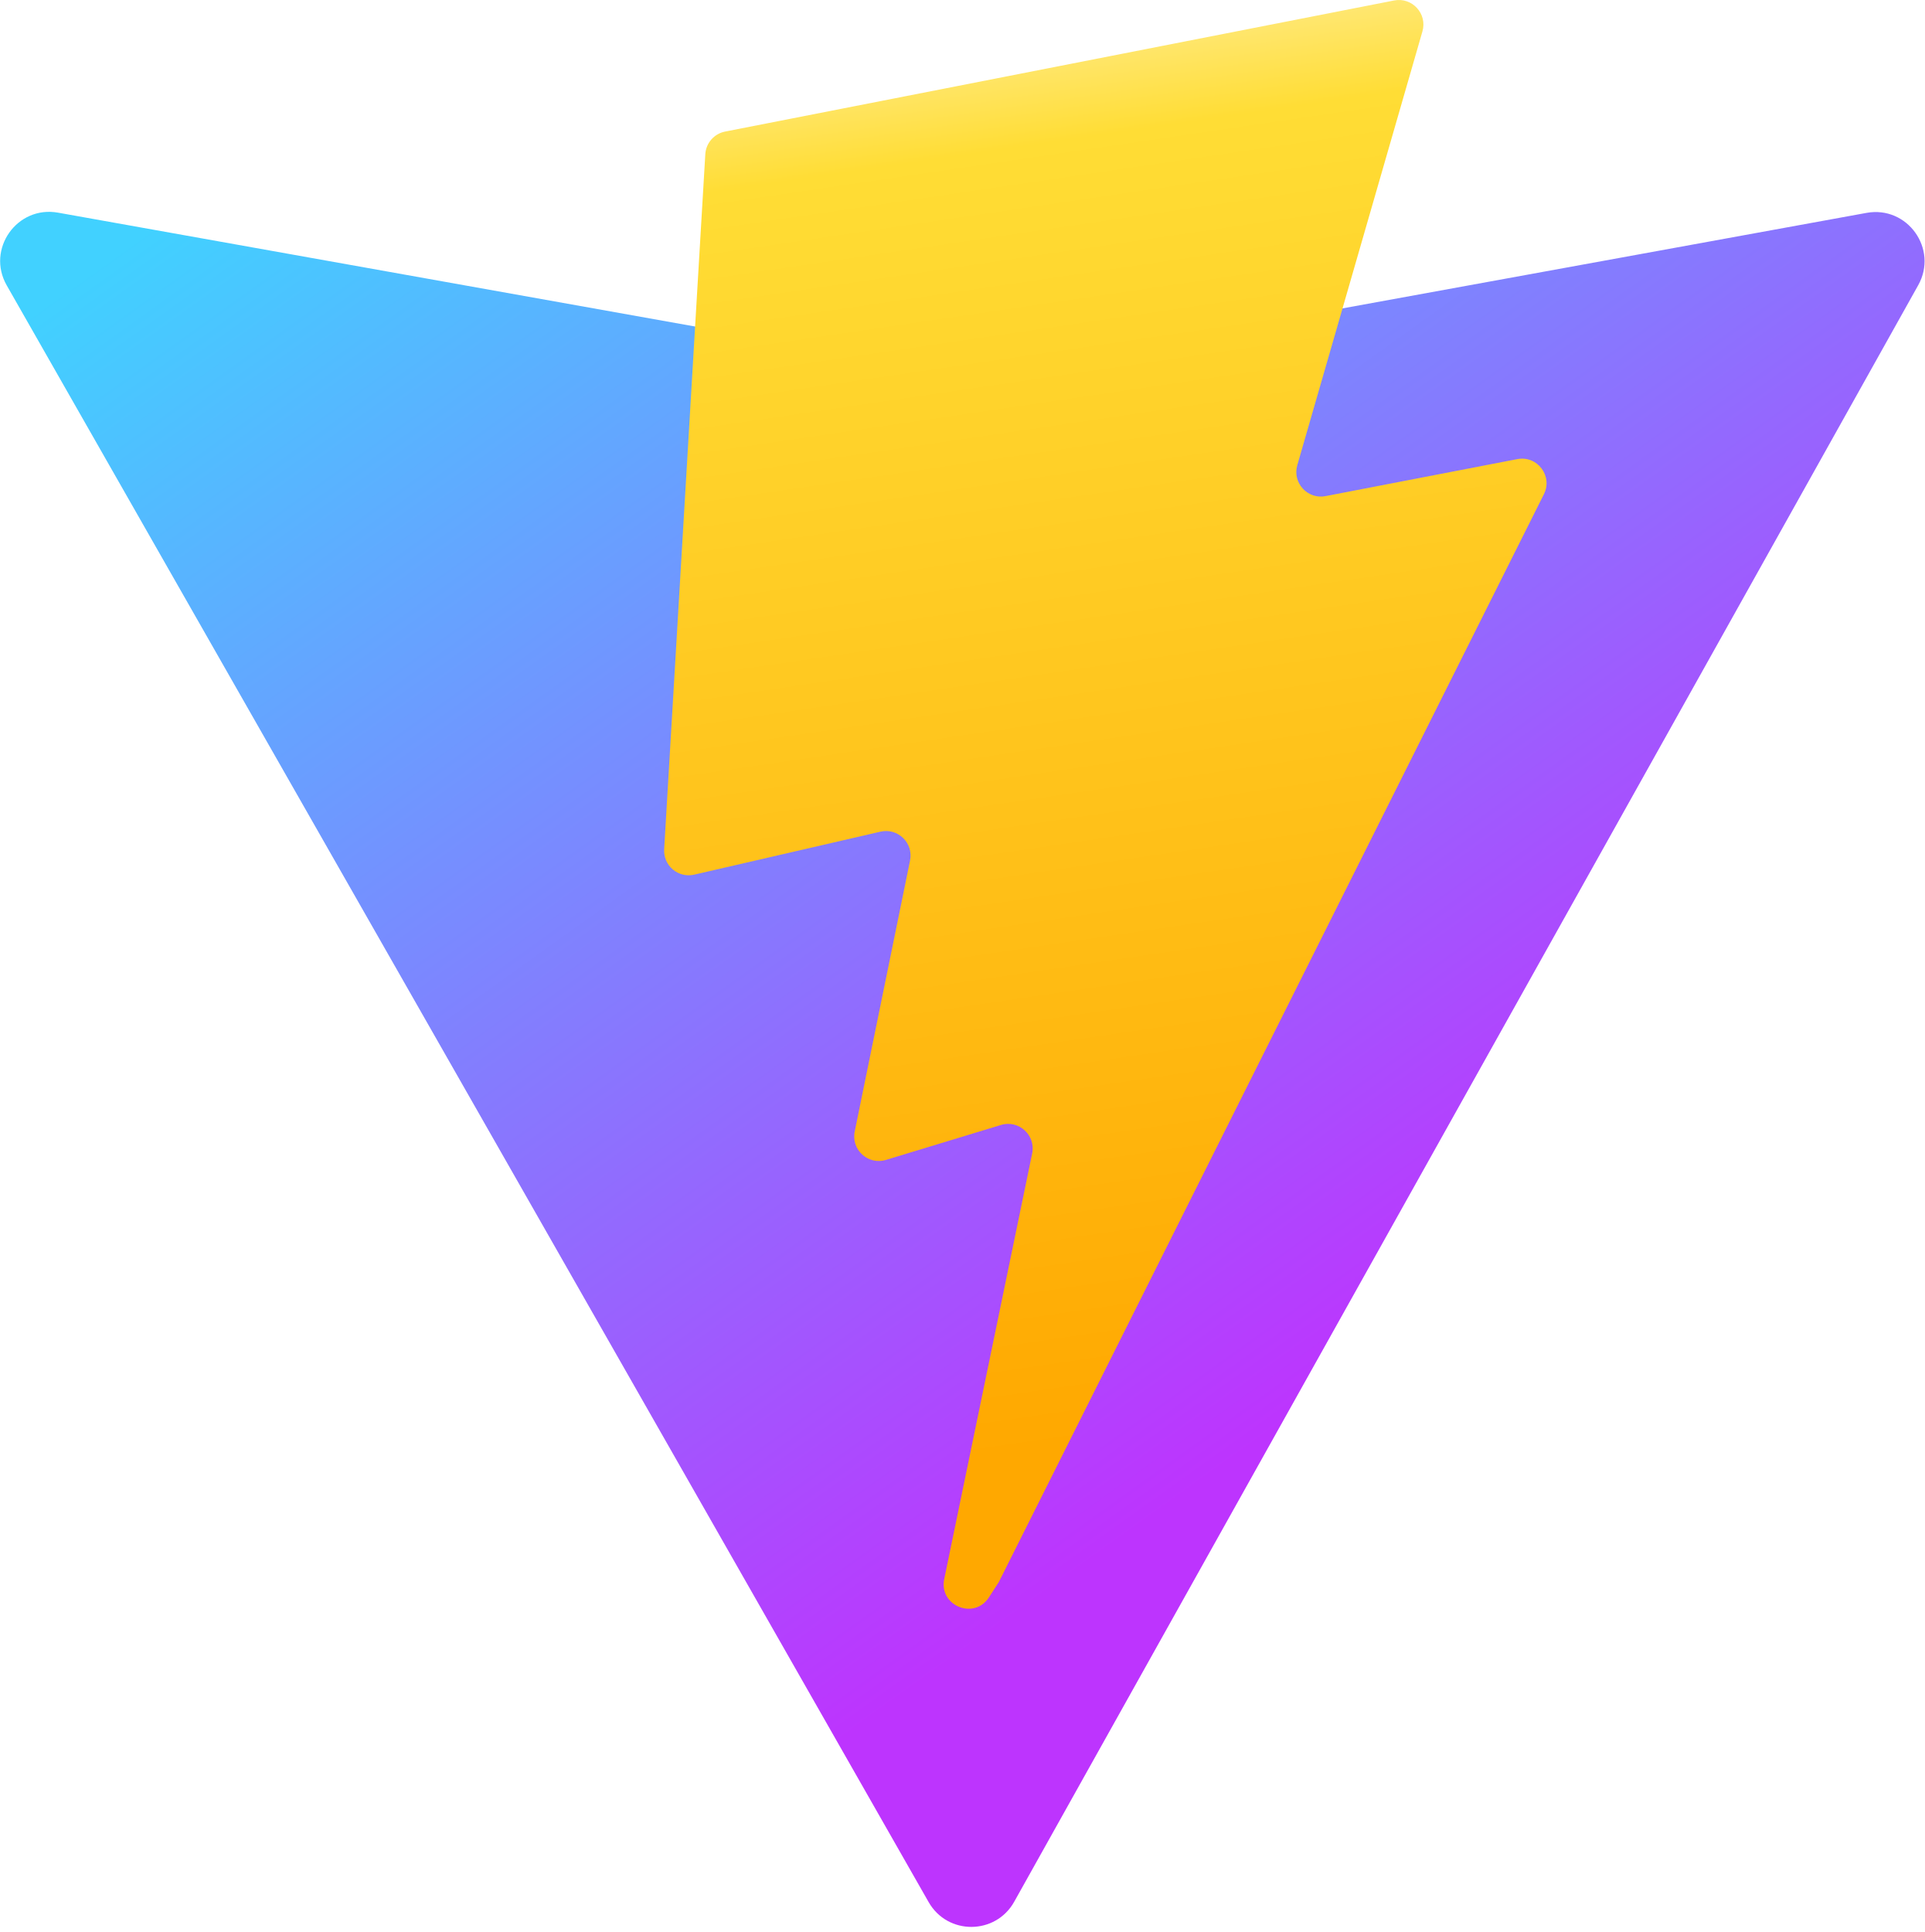
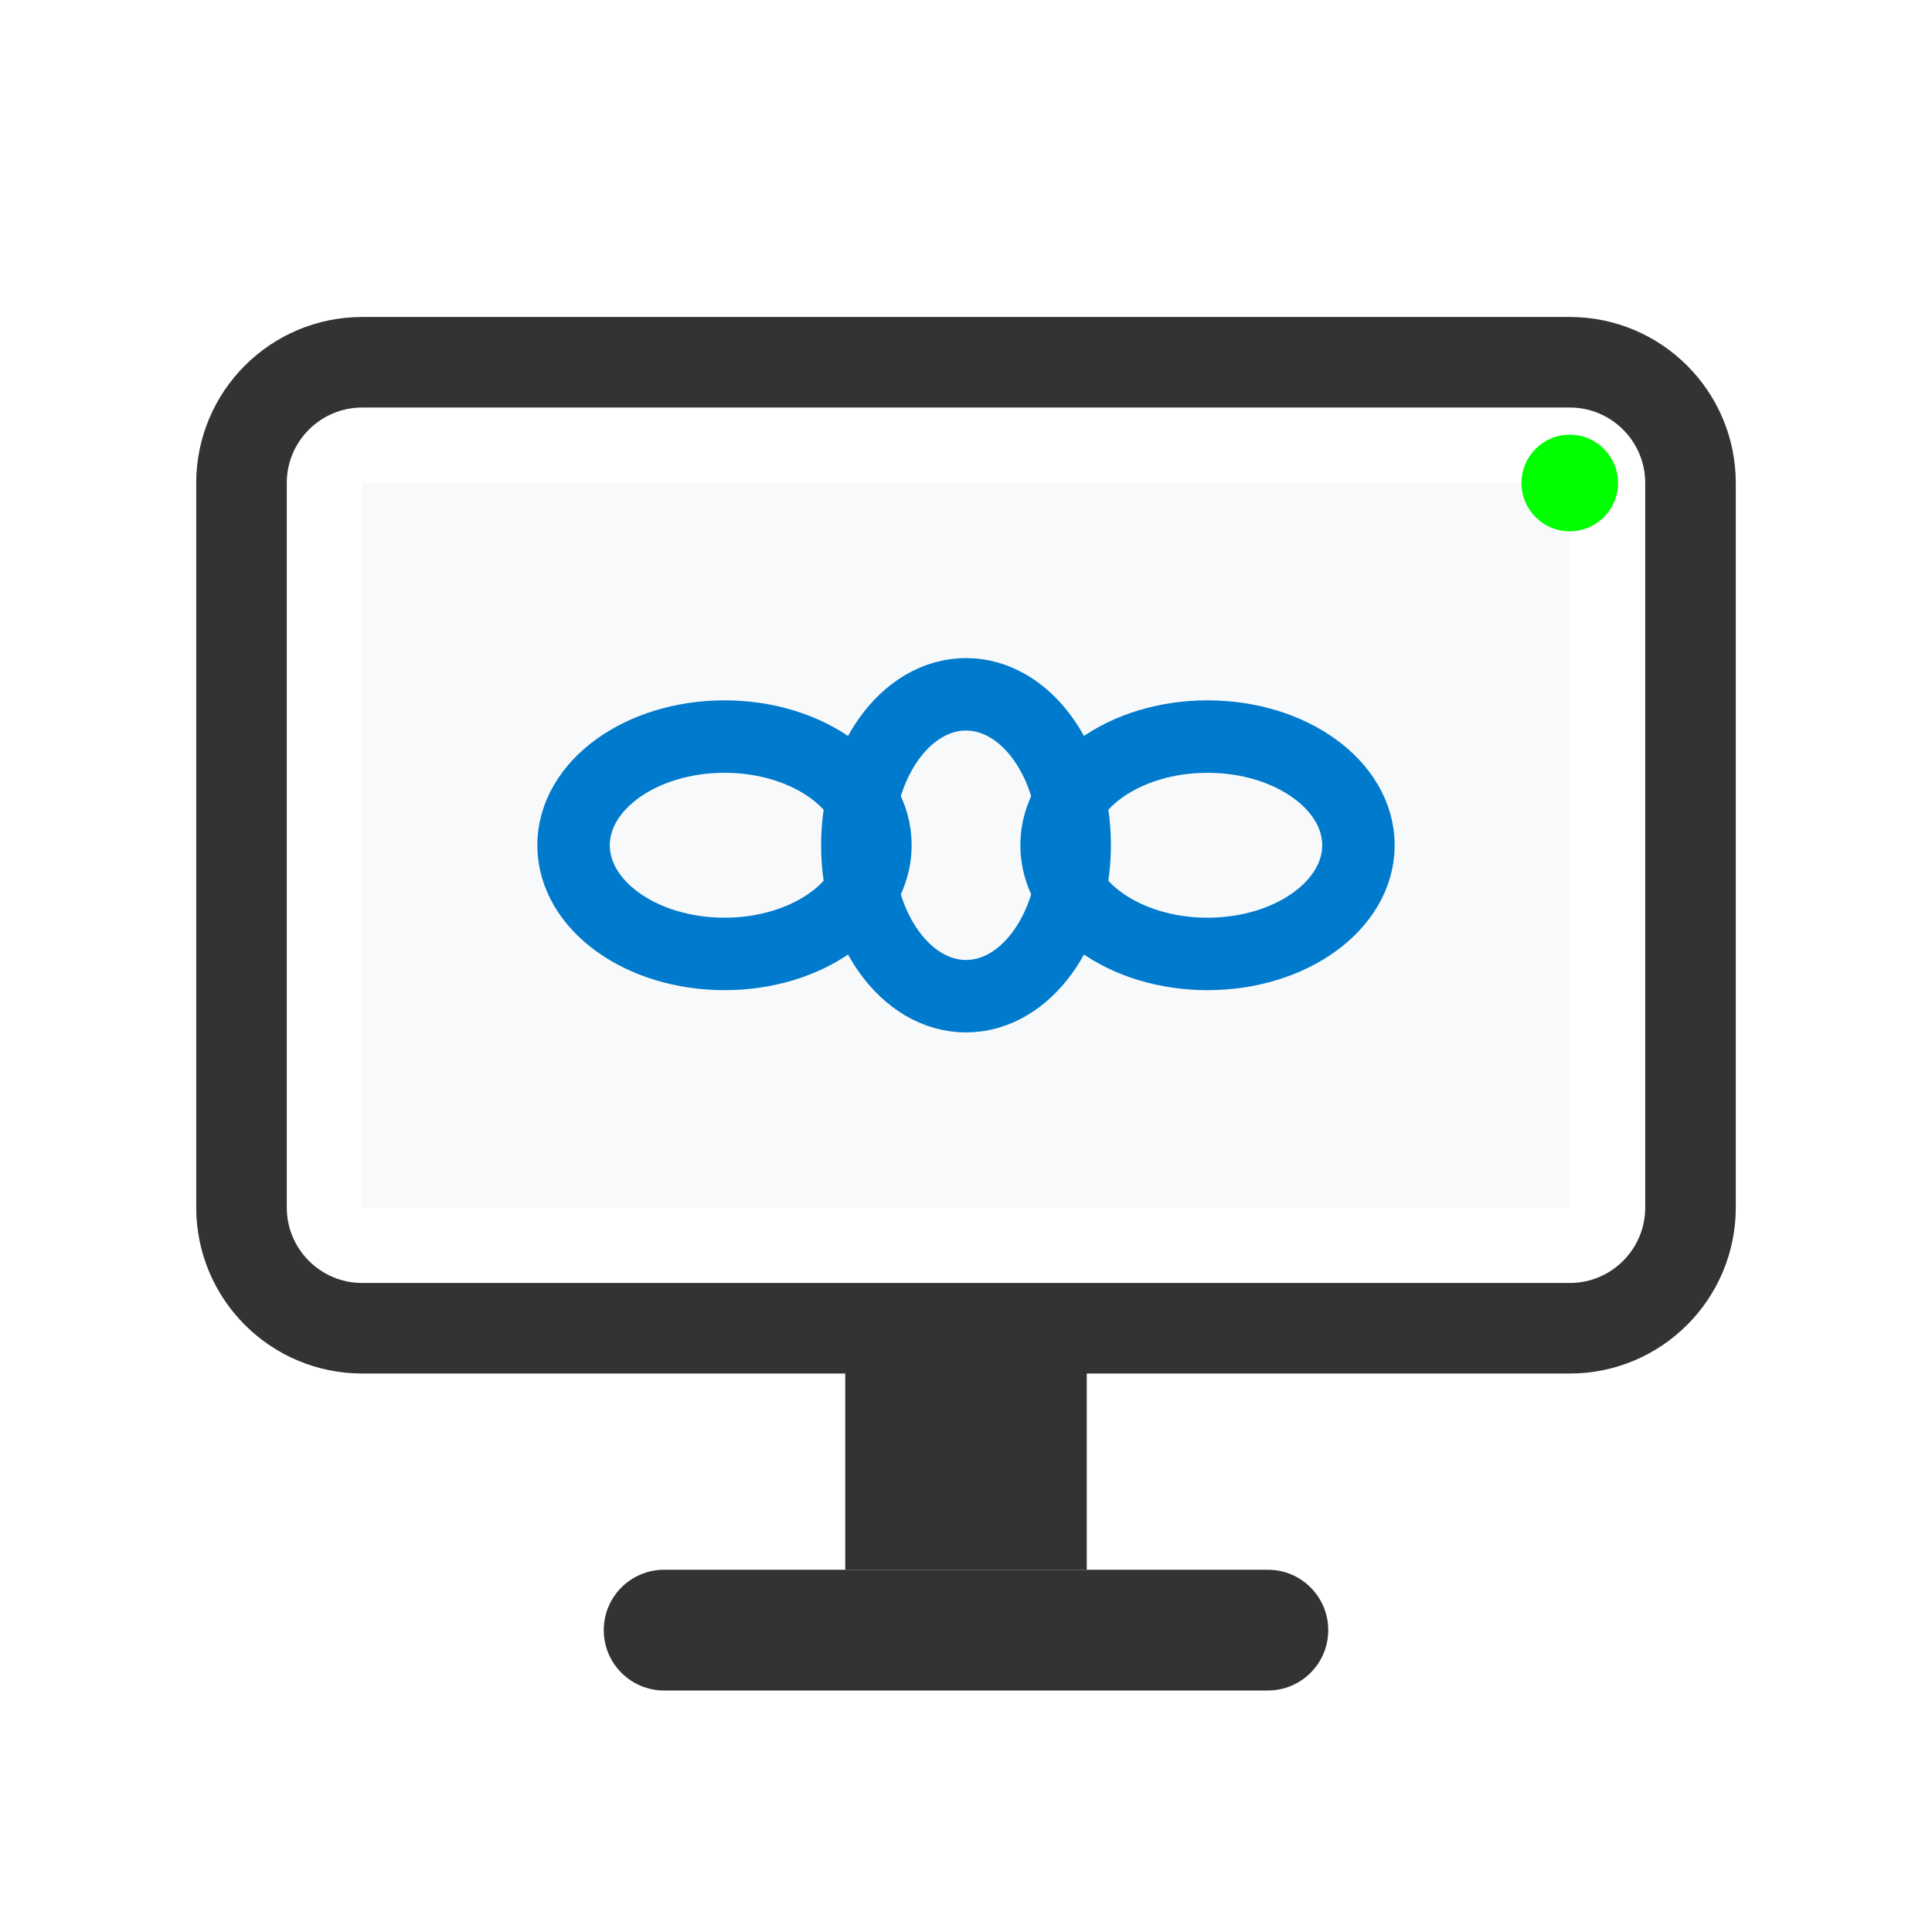
- <svg xmlns="http://www.w3.org/2000/svg" aria-hidden="true" role="img" class="iconify iconify--logos" width="31.88" height="32" preserveAspectRatio="xMidYMid meet" viewBox="0 0 256 257">
-   <defs>
-     <linearGradient id="IconifyId1813088fe1fbc01fb466" x1="-.828%" x2="57.636%" y1="7.652%" y2="78.411%">
-       <stop offset="0%" stop-color="#41D1FF" />
-       <stop offset="100%" stop-color="#BD34FE" />
-     </linearGradient>
-     <linearGradient id="IconifyId1813088fe1fbc01fb467" x1="43.376%" x2="50.316%" y1="2.242%" y2="89.03%">
-       <stop offset="0%" stop-color="#FFEA83" />
-       <stop offset="8.333%" stop-color="#FFDD35" />
-       <stop offset="100%" stop-color="#FFA800" />
-     </linearGradient>
-   </defs>
-   <path fill="url(#IconifyId1813088fe1fbc01fb466)" d="M255.153 37.938L134.897 252.976c-2.483 4.44-8.862 4.466-11.382.048L.875 37.958c-2.746-4.814 1.371-10.646 6.827-9.67l120.385 21.517a6.537 6.537 0 0 0 2.322-.004l117.867-21.483c5.438-.991 9.574 4.796 6.877 9.62Z" />
-   <path fill="url(#IconifyId1813088fe1fbc01fb467)" d="M185.432.063L96.44 17.501a3.268 3.268 0 0 0-2.634 3.014l-5.474 92.456a3.268 3.268 0 0 0 3.997 3.378l24.777-5.718c2.318-.535 4.413 1.507 3.936 3.838l-7.361 36.047c-.495 2.426 1.782 4.5 4.151 3.78l15.304-4.649c2.372-.72 4.652 1.36 4.15 3.788l-11.698 56.621c-.732 3.542 3.979 5.473 5.943 2.437l1.313-2.028l72.516-144.72c1.215-2.423-.88-5.186-3.54-4.672l-25.505 4.922c-2.396.462-4.435-1.77-3.759-4.114l16.646-57.705c.677-2.35-1.37-4.583-3.769-4.113Z" />
+ <svg xmlns="http://www.w3.org/2000/svg" width="32" height="32" viewBox="0 0 32 32">
+   <rect x="4" y="6" width="24" height="16" rx="2" fill="none" stroke="#333" stroke-width="1.5" />
+   <rect x="6" y="8" width="20" height="12" fill="#f8f9fa" stroke="none" />
+   <rect x="14" y="22" width="4" height="4" fill="#333" />
+   <rect x="10" y="26" width="12" height="2" rx="1" fill="#333" />
+   <g transform="translate(16, 14)">
+     <ellipse cx="-4" cy="0" rx="2.5" ry="1.8" fill="none" stroke="#007acc" stroke-width="1.2" />
+     <ellipse cx="0" cy="0" rx="2.5" ry="1.8" fill="none" stroke="#007acc" stroke-width="1.2" transform="rotate(90)" />
+     <ellipse cx="4" cy="0" rx="2.5" ry="1.8" fill="none" stroke="#007acc" stroke-width="1.2" />
+   </g>
+   <circle cx="26" cy="8" r="0.8" fill="#00ff00" />
</svg>
